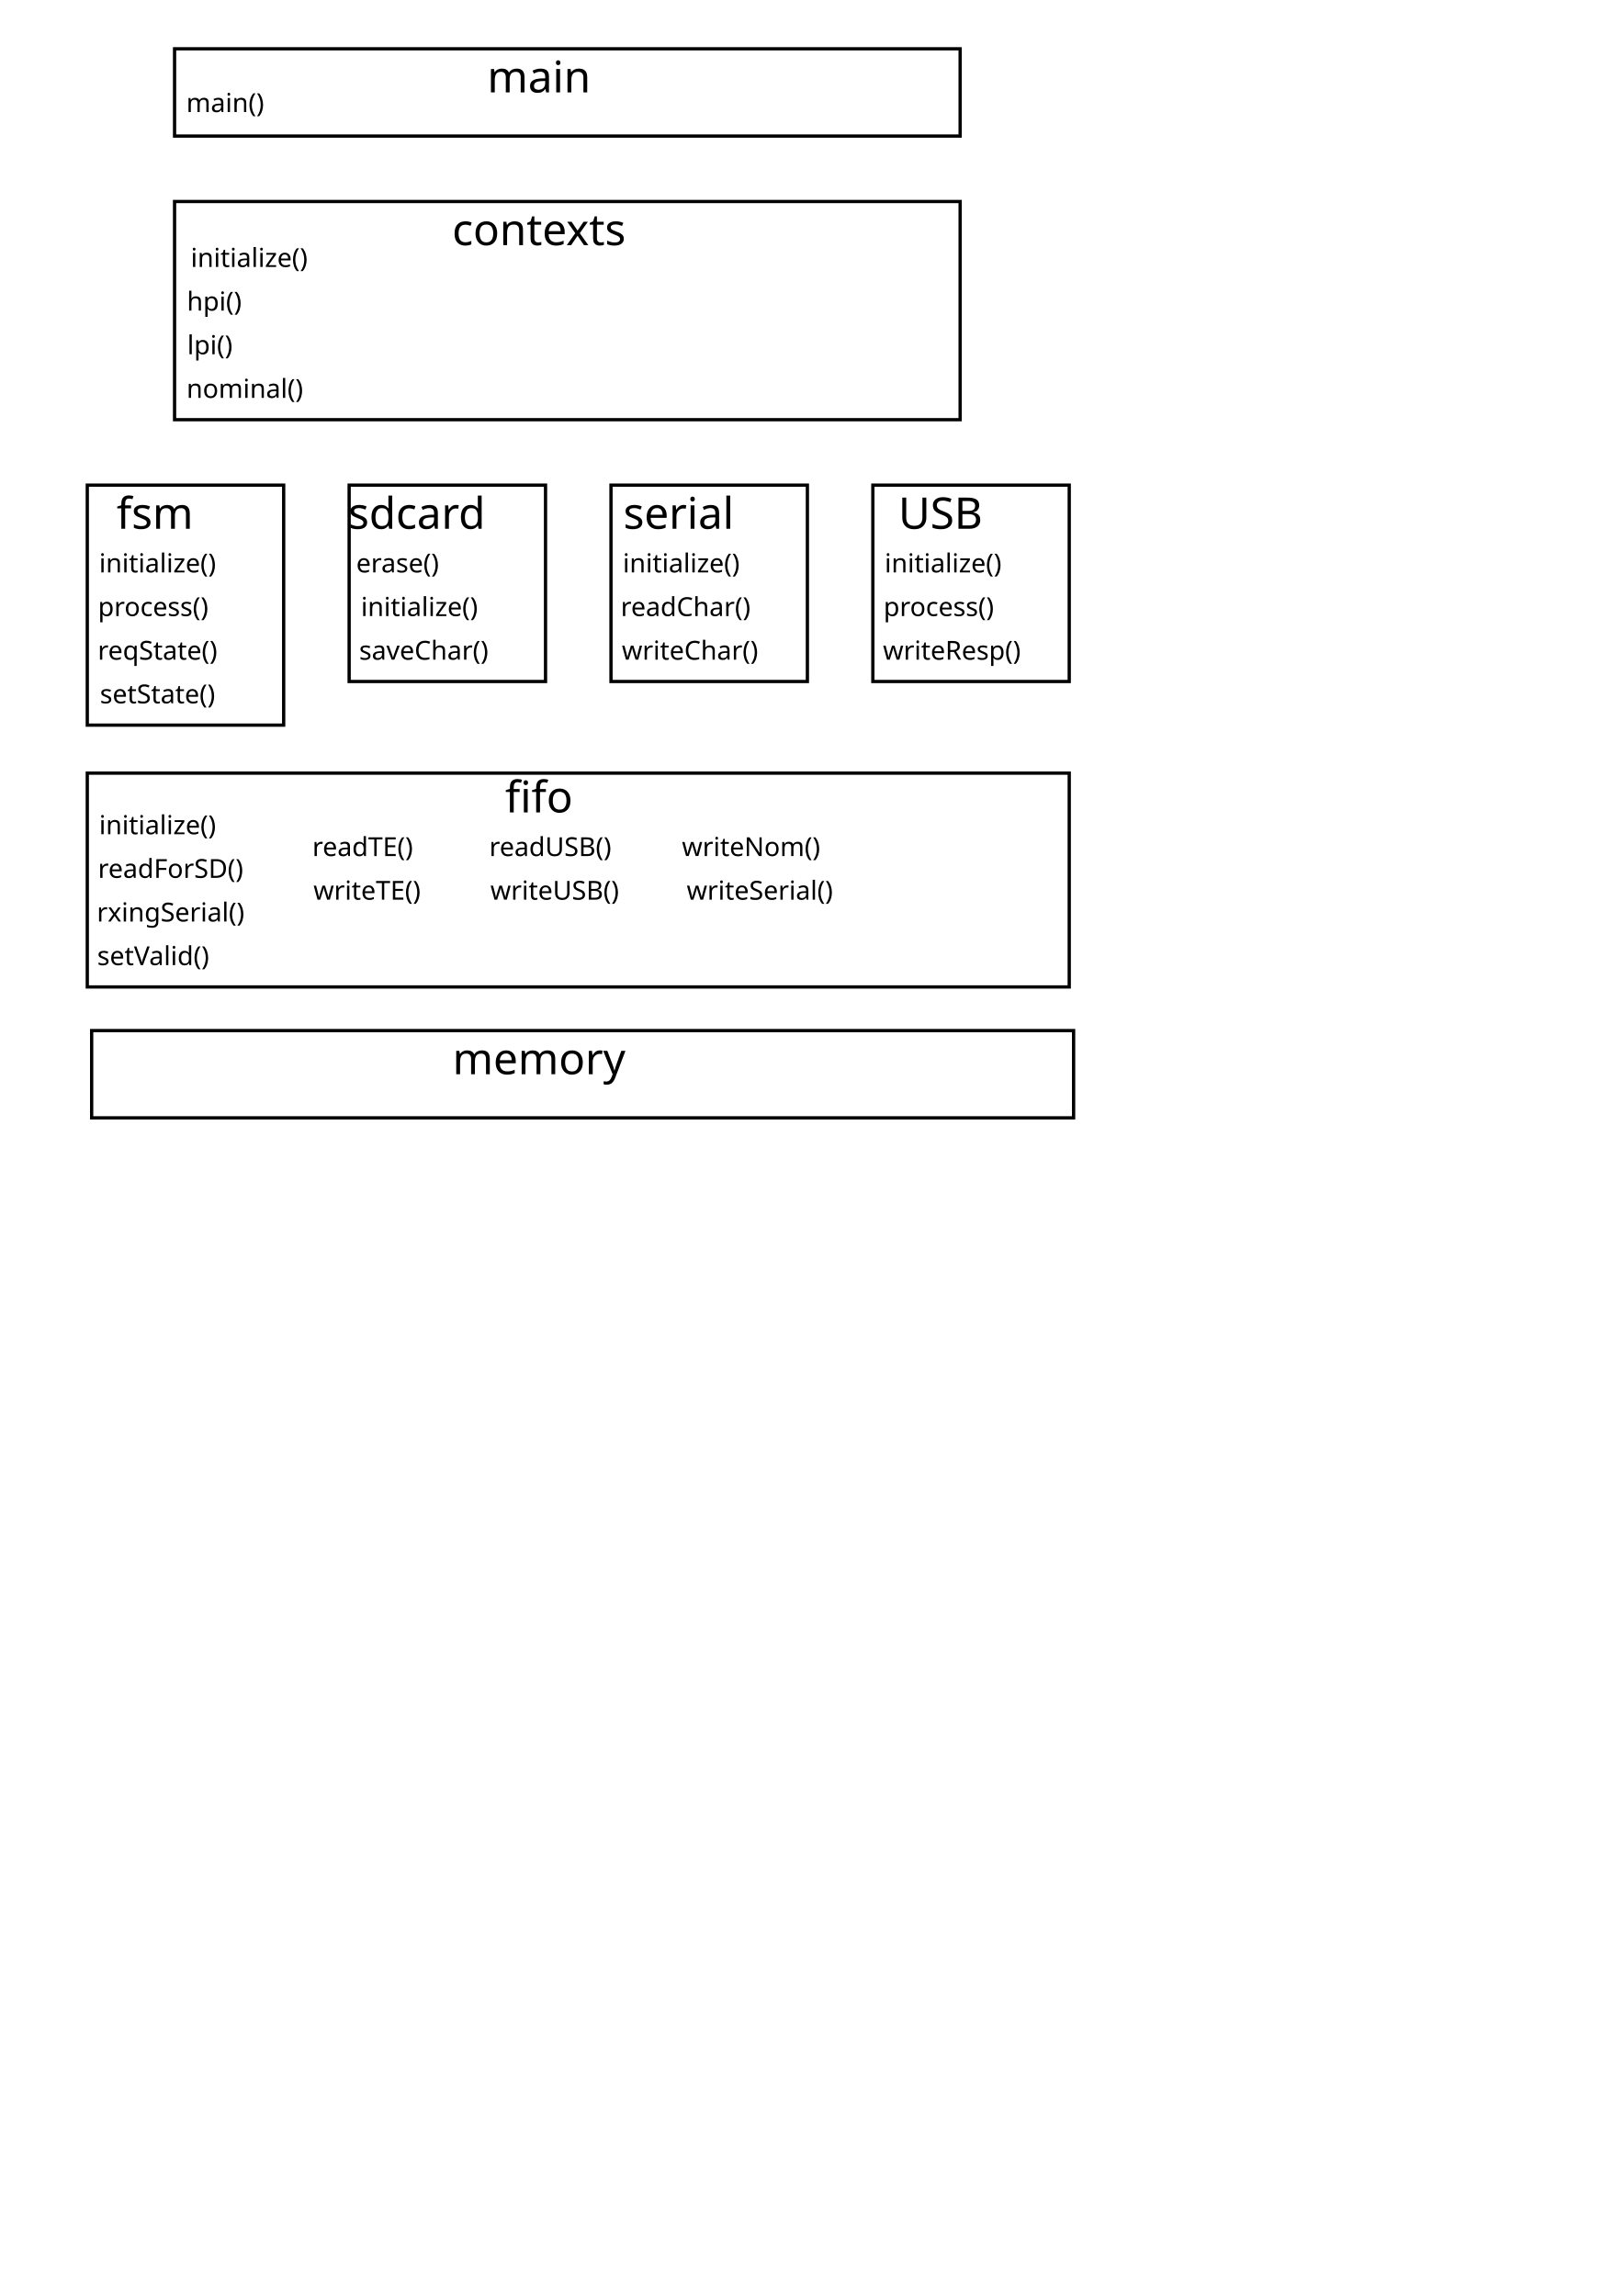
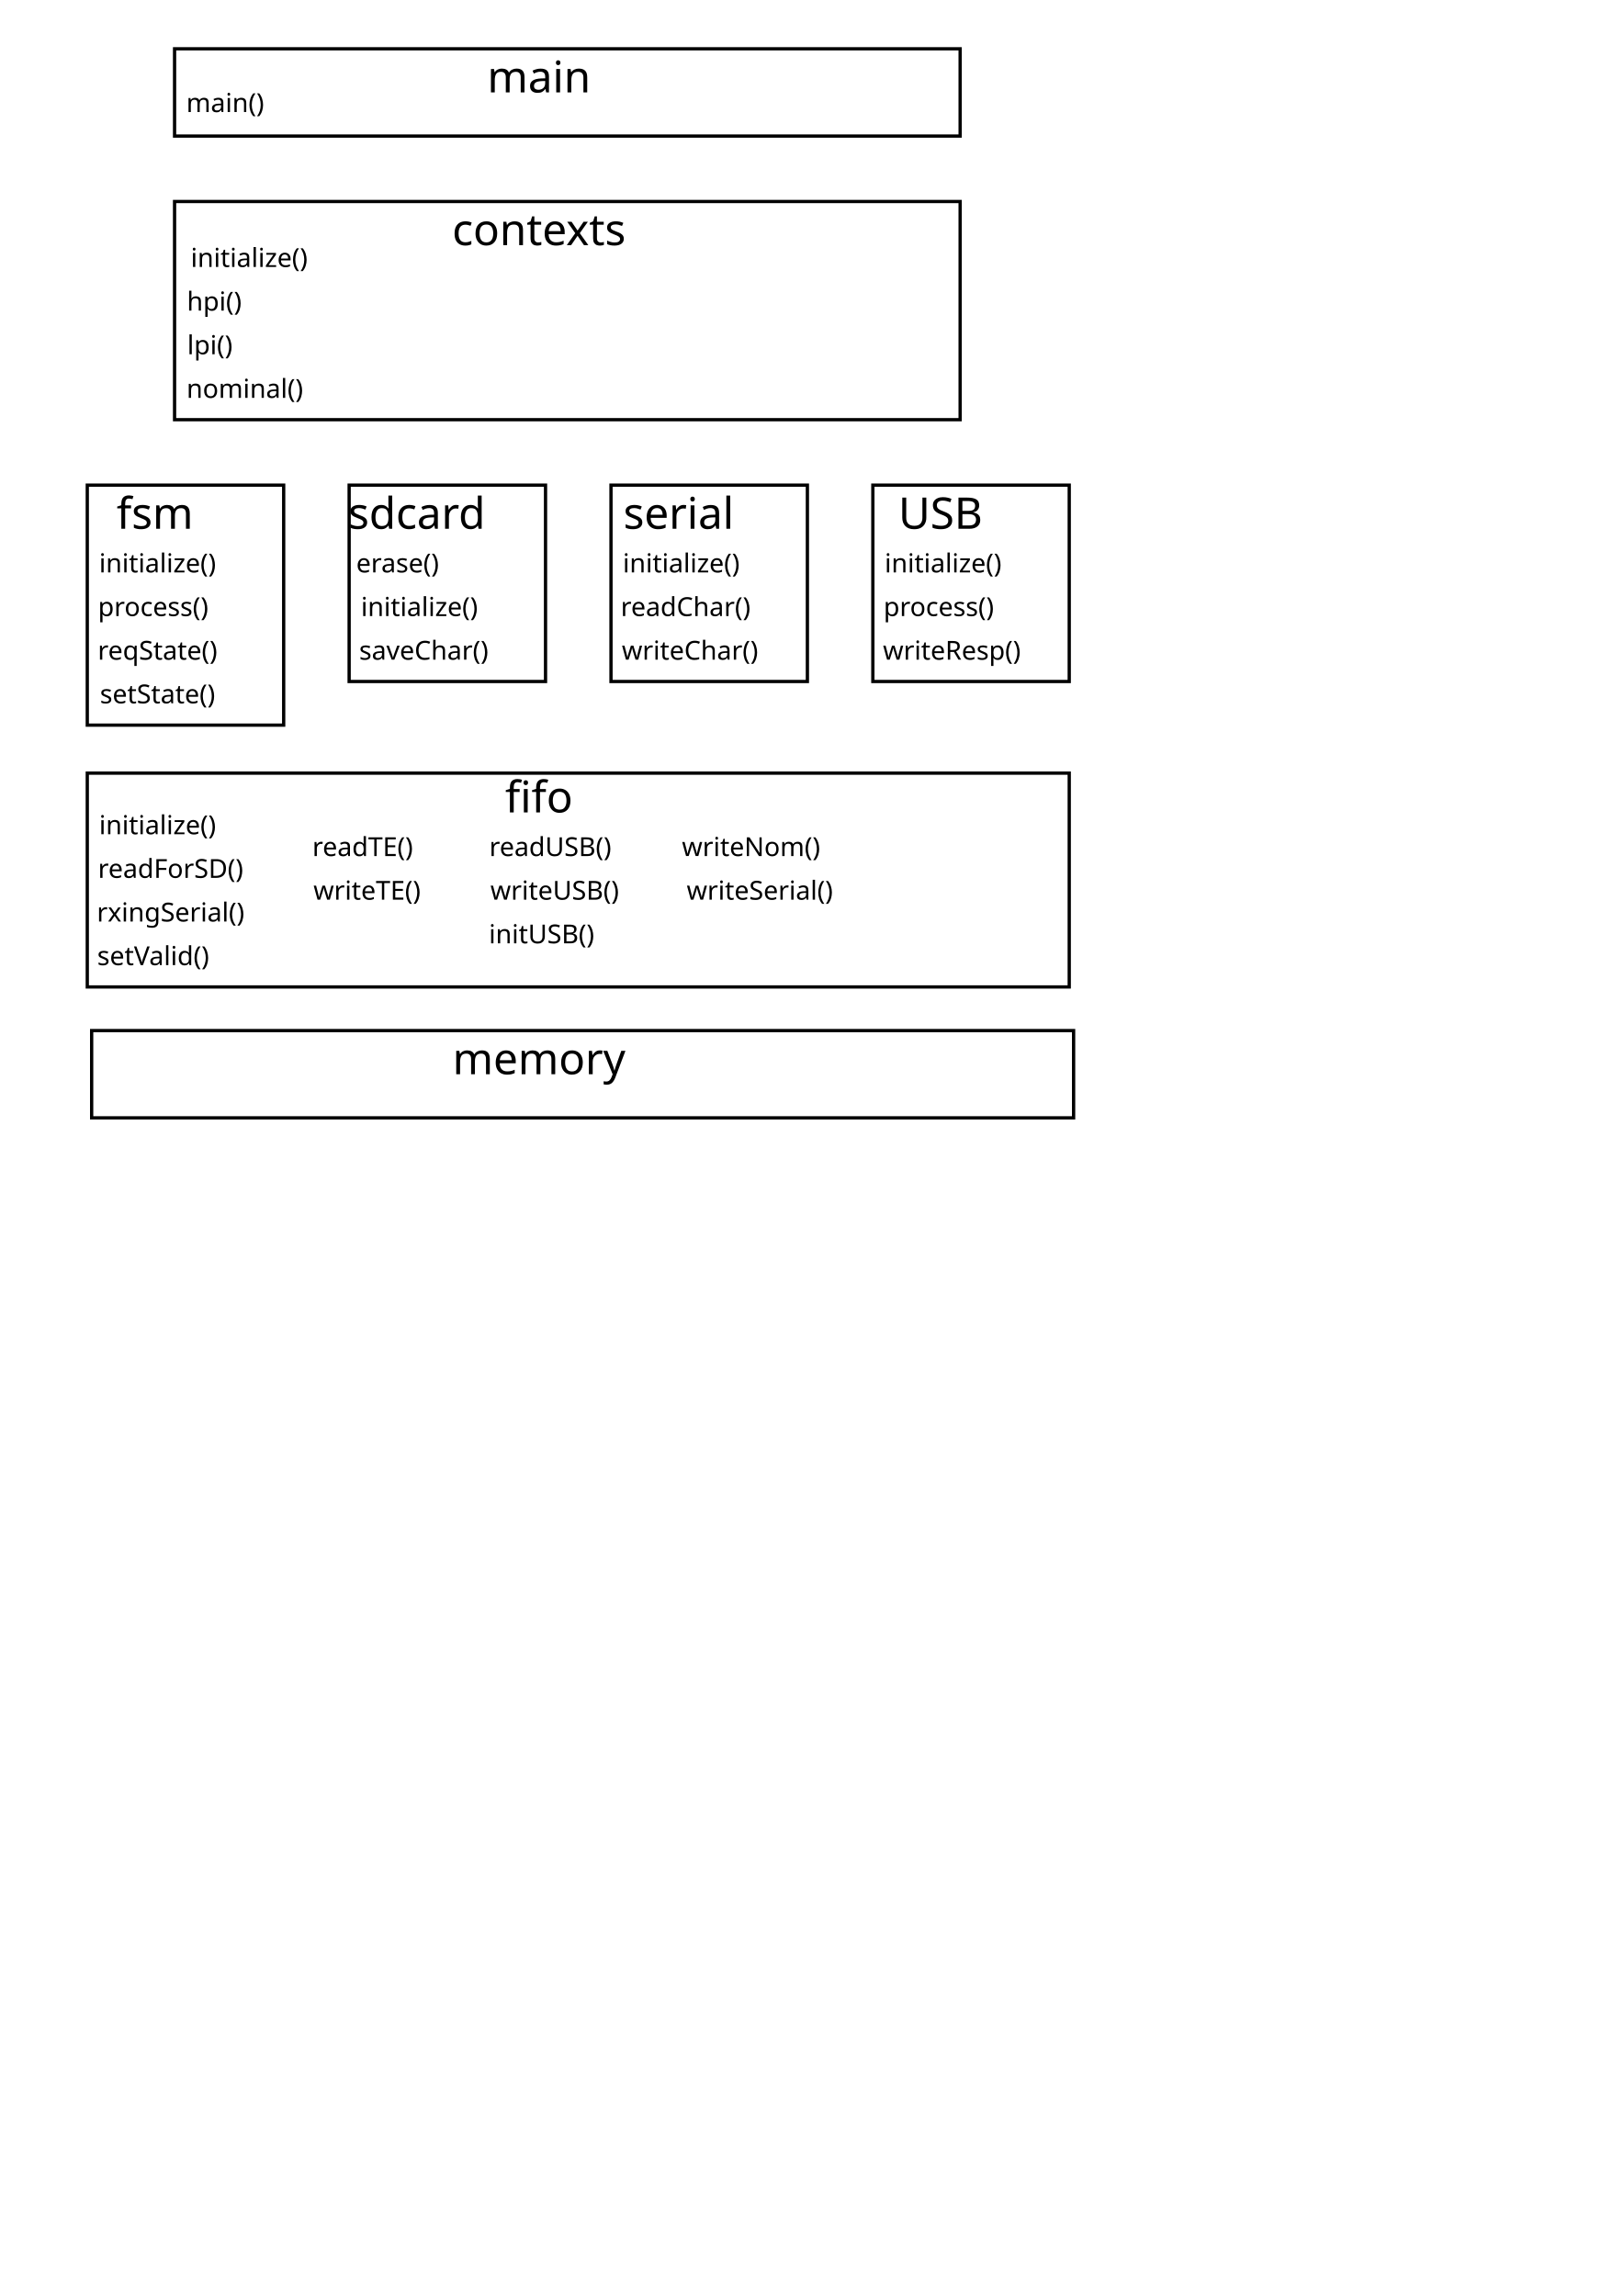
<svg xmlns="http://www.w3.org/2000/svg" width="744.094" height="1052.362" id="svg2" version="1.1">
  <defs id="defs4" />
  <g id="layer1">
    <rect style="fill:none;stroke:#000000;stroke-width:1.5;stroke-miterlimit:4;stroke-opacity:1;stroke-dasharray:none;stroke-dashoffset:0" id="rect3801" width="90" height="90" x="400" y="222.362" />
    <rect style="fill:none;stroke:#000000;stroke-width:1.5;stroke-miterlimit:4;stroke-opacity:1;stroke-dasharray:none;stroke-dashoffset:0" id="rect2987" width="360" height="40" x="80" y="22.362" />
    <rect style="fill:none;stroke:#000000;stroke-width:1.5;stroke-miterlimit:4;stroke-opacity:1;stroke-dasharray:none;stroke-dashoffset:0" id="rect3757" width="360" height="100" x="80" y="92.362" />
    <rect style="fill:none;stroke:#000000;stroke-width:1.5;stroke-miterlimit:4;stroke-opacity:1;stroke-dasharray:none;stroke-dashoffset:0" id="rect3765" width="450" height="98" x="40" y="354.362" />
    <rect style="fill:none;stroke:#000000;stroke-width:1.5;stroke-miterlimit:4;stroke-opacity:1;stroke-dasharray:none;stroke-dashoffset:0" id="rect3767" width="450" height="40" x="42" y="472.362" />
    <text xml:space="preserve" style="font-size:20px;font-style:normal;font-weight:normal;text-align:center;line-height:125%;letter-spacing:0px;word-spacing:0px;text-anchor:middle;fill:#000000;fill-opacity:1;stroke:none;font-family:Sans" x="260" y="42.362" id="text3769">
      <tspan id="tspan3771" x="260" y="42.362">main</tspan>
    </text>
    <text xml:space="preserve" style="font-size:20px;font-style:normal;font-weight:normal;text-align:center;line-height:125%;letter-spacing:0px;word-spacing:0px;text-anchor:middle;fill:#000000;fill-opacity:1;stroke:none;font-family:Sans" x="260" y="112.362" id="text3773">
      <tspan id="tspan3775" x="260" y="112.362">contexts</tspan>
    </text>
    <text xml:space="preserve" style="font-size:20px;font-style:normal;font-weight:normal;text-align:center;line-height:125%;letter-spacing:0px;word-spacing:0px;text-anchor:middle;fill:#000000;fill-opacity:1;stroke:none;font-family:Sans" x="444" y="242.362" id="text3777">
      <tspan id="tspan3779" x="444" y="242.362">USB</tspan>
    </text>
    <text xml:space="preserve" style="font-size:20px;font-style:normal;font-weight:normal;text-align:center;line-height:125%;letter-spacing:0px;word-spacing:0px;text-anchor:middle;fill:#000000;fill-opacity:1;stroke:none;font-family:Sans" x="84" y="242.362" id="text3781">
      <tspan id="tspan3783" x="84" y="242.362">fsm</tspan>
    </text>
    <text xml:space="preserve" style="font-size:20px;font-style:normal;font-weight:normal;text-align:center;line-height:125%;letter-spacing:0px;word-spacing:0px;text-anchor:middle;fill:#000000;fill-opacity:1;stroke:none;font-family:Sans" x="204" y="242.362" id="text3785">
      <tspan id="tspan3787" x="204" y="242.362">sdcard</tspan>
    </text>
    <text xml:space="preserve" style="font-size:20px;font-style:normal;font-weight:normal;text-align:center;line-height:125%;letter-spacing:0px;word-spacing:0px;text-anchor:middle;fill:#000000;fill-opacity:1;stroke:none;font-family:Sans" x="324" y="242.362" id="text3789">
      <tspan id="tspan3791" x="324" y="242.362">serial</tspan>
    </text>
    <text xml:space="preserve" style="font-size:20px;font-style:normal;font-weight:normal;text-align:center;line-height:125%;letter-spacing:0px;word-spacing:0px;text-anchor:middle;fill:#000000;fill-opacity:1;stroke:none;font-family:Sans" x="260" y="372.362" id="text3793">
      <tspan id="tspan3795" x="260" y="372.362">fifo</tspan>
    </text>
    <text xml:space="preserve" style="font-size:20px;font-style:normal;font-weight:normal;text-align:center;line-height:125%;letter-spacing:0px;word-spacing:0px;text-anchor:middle;fill:#000000;fill-opacity:1;stroke:none;font-family:Sans" x="260" y="492.362" id="text3797">
      <tspan id="tspan3799" x="260" y="492.362">memory</tspan>
    </text>
    <rect style="fill:none;stroke:#000000;stroke-width:1.5;stroke-miterlimit:4;stroke-opacity:1;stroke-dasharray:none;stroke-dashoffset:0" id="rect3801-7" width="90" height="110" x="40" y="222.362" />
    <rect style="fill:none;stroke:#000000;stroke-width:1.5;stroke-miterlimit:4;stroke-opacity:1;stroke-dasharray:none;stroke-dashoffset:0" id="rect3801-78" width="90" height="90" x="160" y="222.362" />
    <rect style="fill:none;stroke:#000000;stroke-width:1.5;stroke-miterlimit:4;stroke-opacity:1;stroke-dasharray:none;stroke-dashoffset:0" id="rect3801-2" width="90" height="90" x="280" y="222.362" />
    <text xml:space="preserve" style="font-size:16px;font-style:normal;font-weight:normal;text-align:center;line-height:125%;letter-spacing:0px;word-spacing:0px;text-anchor:middle;fill:#000000;fill-opacity:1;stroke:none;font-family:Sans" x="102" y="51.362" id="text3835">
      <tspan id="tspan3837" x="102" y="51.362" />
    </text>
    <text xml:space="preserve" style="font-size:14px;font-style:normal;font-weight:normal;text-align:center;line-height:125%;letter-spacing:0px;word-spacing:0px;text-anchor:middle;fill:#000000;fill-opacity:1;stroke:none;font-family:Sans" x="99" y="50.362" id="text3839">
      <tspan id="tspan3841" x="99" y="50.362" />
    </text>
    <text xml:space="preserve" style="font-size:14px;font-style:normal;font-weight:normal;text-align:center;line-height:125%;letter-spacing:0px;word-spacing:0px;text-anchor:middle;fill:#000000;fill-opacity:1;stroke:none;font-family:Sans" x="104" y="51.362" id="text3843">
      <tspan id="tspan3845" x="104" y="51.362" />
    </text>
    <text xml:space="preserve" style="font-size:12px;font-style:normal;font-weight:normal;text-align:center;line-height:125%;letter-spacing:0px;word-spacing:0px;text-anchor:middle;fill:#000000;fill-opacity:1;stroke:none;font-family:Sans" x="111" y="51.362" id="text3866">
      <tspan id="tspan3868" x="111" y="51.362">main()</tspan>
    </text>
    <text xml:space="preserve" style="font-size:12px;font-style:normal;font-weight:normal;text-align:center;line-height:125%;letter-spacing:0px;word-spacing:0px;text-anchor:middle;fill:#000000;fill-opacity:1;stroke:none;font-family:Sans" x="106" y="142.362" id="text3870">
      <tspan id="tspan3872" x="106" y="142.362">hpi()</tspan>
    </text>
    <text xml:space="preserve" style="font-size:12px;font-style:normal;font-weight:normal;text-align:center;line-height:125%;letter-spacing:0px;word-spacing:0px;text-anchor:middle;fill:#000000;fill-opacity:1;stroke:none;font-family:Sans" x="104" y="162.362" id="text3874">
      <tspan id="tspan3876" x="104" y="162.362">lpi()</tspan>
    </text>
    <text xml:space="preserve" style="font-size:12px;font-style:normal;font-weight:normal;text-align:center;line-height:125%;letter-spacing:0px;word-spacing:0px;text-anchor:middle;fill:#000000;fill-opacity:1;stroke:none;font-family:Sans" x="120" y="182.362" id="text3878">
      <tspan id="tspan3880" x="120" y="182.362">nominal()</tspan>
    </text>
    <text xml:space="preserve" style="font-size:12px;font-style:normal;font-weight:normal;text-align:center;line-height:125%;letter-spacing:0px;word-spacing:0px;text-anchor:middle;fill:#000000;fill-opacity:1;stroke:none;font-family:Sans" x="122" y="122.362" id="text3882">
      <tspan id="tspan3884" x="122" y="122.362">initialize()</tspan>
    </text>
    <text xml:space="preserve" style="font-size:12px;font-style:normal;font-weight:normal;text-align:center;line-height:125%;letter-spacing:0px;word-spacing:0px;text-anchor:middle;fill:#000000;fill-opacity:1;stroke:none;font-family:Sans" x="260" y="392.362" id="text3886">
      <tspan id="tspan3888" x="260" y="392.362">readUSB()</tspan>
    </text>
    <text xml:space="preserve" style="font-size:12px;font-style:normal;font-weight:normal;text-align:center;line-height:125%;letter-spacing:0px;word-spacing:0px;text-anchor:middle;fill:#000000;fill-opacity:1;stroke:none;font-family:Sans" x="262" y="412.362" id="text3890">
      <tspan id="tspan3892" x="262" y="412.362">writeUSB()</tspan>
    </text>
    <text xml:space="preserve" style="font-size:12px;font-style:normal;font-weight:normal;text-align:center;line-height:125%;letter-spacing:0px;word-spacing:0px;text-anchor:middle;fill:#000000;fill-opacity:1;stroke:none;font-family:Sans" x="174" y="392.362" id="text3894">
      <tspan id="tspan3896" x="174" y="392.362">readTE()</tspan>
    </text>
    <text xml:space="preserve" style="font-size:12px;font-style:normal;font-weight:normal;text-align:center;line-height:125%;letter-spacing:0px;word-spacing:0px;text-anchor:middle;fill:#000000;fill-opacity:1;stroke:none;font-family:Sans" x="176" y="412.362" id="text3898">
      <tspan id="tspan3900" x="176" y="412.362">writeTE()</tspan>
    </text>
    <text xml:space="preserve" style="font-size:12px;font-style:normal;font-weight:normal;text-align:center;line-height:125%;letter-spacing:0px;word-spacing:0px;text-anchor:middle;fill:#000000;fill-opacity:1;stroke:none;font-family:Sans" x="352" y="392.362" id="text3902">
      <tspan id="tspan3904" x="352" y="392.362">writeNom()</tspan>
    </text>
    <text xml:space="preserve" style="font-size:12px;font-style:normal;font-weight:normal;text-align:center;line-height:125%;letter-spacing:0px;word-spacing:0px;text-anchor:middle;fill:#000000;fill-opacity:1;stroke:none;font-family:Sans" x="356" y="412.362" id="text3906">
      <tspan x="356" y="412.362" id="tspan3910">writeSerial()</tspan>
    </text>
    <text xml:space="preserve" style="font-size:12px;font-style:normal;font-weight:normal;text-align:center;line-height:125%;letter-spacing:0px;word-spacing:0px;text-anchor:middle;fill:#000000;fill-opacity:1;stroke:none;font-family:Sans" x="86" y="402.362" id="text3914">
      <tspan id="tspan3916" x="86" y="402.362">readForSD()</tspan>
    </text>
    <text xml:space="preserve" style="font-size:12px;font-style:normal;font-weight:normal;text-align:center;line-height:125%;letter-spacing:0px;word-spacing:0px;text-anchor:middle;fill:#000000;fill-opacity:1;stroke:none;font-family:Sans" x="202" y="302.362" id="text3918">
      <tspan id="tspan3920" x="202" y="302.362">saveChar()</tspan>
    </text>
    <text xml:space="preserve" style="font-size:12px;font-style:normal;font-weight:normal;text-align:center;line-height:125%;letter-spacing:0px;word-spacing:0px;text-anchor:middle;fill:#000000;fill-opacity:1;stroke:none;font-family:Sans" x="322" y="282.362" id="text3922">
      <tspan id="tspan3924" x="322" y="282.362">readChar()</tspan>
    </text>
    <text xml:space="preserve" style="font-size:12px;font-style:normal;font-weight:normal;text-align:center;line-height:125%;letter-spacing:0px;word-spacing:0px;text-anchor:middle;fill:#000000;fill-opacity:1;stroke:none;font-family:Sans" x="324" y="302.362" id="text3926">
      <tspan id="tspan3928" x="324" y="302.362">writeChar()</tspan>
    </text>
    <text xml:space="preserve" style="font-size:12px;font-style:normal;font-weight:normal;text-align:center;line-height:125%;letter-spacing:0px;word-spacing:0px;text-anchor:middle;fill:#000000;fill-opacity:1;stroke:none;font-family:Sans" x="444" y="302.362" id="text3934">
      <tspan x="444" y="302.362" id="tspan3938">writeResp()</tspan>
    </text>
    <text xml:space="preserve" style="font-size:12px;font-style:normal;font-weight:normal;text-align:center;line-height:125%;letter-spacing:0px;word-spacing:0px;text-anchor:middle;fill:#000000;fill-opacity:1;stroke:none;font-family:Sans" x="438" y="282.362" id="text3942">
      <tspan id="tspan3944" x="438" y="282.362">process()</tspan>
    </text>
    <text xml:space="preserve" style="font-size:12px;font-style:normal;font-weight:normal;text-align:center;line-height:125%;letter-spacing:0px;word-spacing:0px;text-anchor:middle;fill:#000000;fill-opacity:1;stroke:none;font-family:Sans" x="80" y="302.362" id="text3946">
      <tspan id="tspan3948" x="80" y="302.362">reqState()</tspan>
    </text>
    <text xml:space="preserve" style="font-size:12px;font-style:normal;font-weight:normal;text-align:center;line-height:125%;letter-spacing:0px;word-spacing:0px;text-anchor:middle;fill:#000000;fill-opacity:1;stroke:none;font-family:Sans" x="80" y="322.362" id="text3950">
      <tspan id="tspan3952" x="80" y="322.362">setState()</tspan>
    </text>
    <text xml:space="preserve" style="font-size:12px;font-style:normal;font-weight:normal;text-align:center;line-height:125%;letter-spacing:0px;word-spacing:0px;text-anchor:middle;fill:#000000;fill-opacity:1;stroke:none;font-family:Sans" x="78" y="282.362" id="text3954">
      <tspan id="tspan3956" x="78" y="282.362">process()</tspan>
    </text>
    <text xml:space="preserve" style="font-size:12px;font-style:normal;font-weight:normal;text-align:center;line-height:125%;letter-spacing:0px;word-spacing:0px;text-anchor:middle;fill:#000000;fill-opacity:1;stroke:none;font-family:Sans" x="80" y="262.362" id="text3882-3">
      <tspan id="tspan3884-8" x="80" y="262.362">initialize()</tspan>
    </text>
    <text xml:space="preserve" style="font-size:12px;font-style:normal;font-weight:normal;text-align:center;line-height:125%;letter-spacing:0px;word-spacing:0px;text-anchor:middle;fill:#000000;fill-opacity:1;stroke:none;font-family:Sans" x="80" y="382.362" id="text3882-1">
      <tspan id="tspan3884-5" x="80" y="382.362">initialize()</tspan>
    </text>
    <text xml:space="preserve" style="font-size:12px;font-style:normal;font-weight:normal;text-align:center;line-height:125%;letter-spacing:0px;word-spacing:0px;text-anchor:middle;fill:#000000;fill-opacity:1;stroke:none;font-family:Sans" x="200" y="282.362" id="text3882-6">
      <tspan id="tspan3884-2" x="200" y="282.362">initialize()</tspan>
    </text>
    <text xml:space="preserve" style="font-size:12px;font-style:normal;font-weight:normal;text-align:center;line-height:125%;letter-spacing:0px;word-spacing:0px;text-anchor:middle;fill:#000000;fill-opacity:1;stroke:none;font-family:Sans" x="190" y="262.362" id="text3997">
      <tspan id="tspan3999" x="190" y="262.362">erase()</tspan>
    </text>
    <text xml:space="preserve" style="font-size:12px;font-style:normal;font-weight:normal;text-align:center;line-height:125%;letter-spacing:0px;word-spacing:0px;text-anchor:middle;fill:#000000;fill-opacity:1;stroke:none;font-family:Sans" x="320" y="262.362" id="text3882-8">
      <tspan id="tspan3884-9" x="320" y="262.362">initialize()</tspan>
    </text>
    <text xml:space="preserve" style="font-size:12px;font-style:normal;font-weight:normal;text-align:center;line-height:125%;letter-spacing:0px;word-spacing:0px;text-anchor:middle;fill:#000000;fill-opacity:1;stroke:none;font-family:Sans" x="440" y="262.362" id="text3882-0">
      <tspan id="tspan3884-0" x="440" y="262.362">initialize()</tspan>
    </text>
    <text xml:space="preserve" style="font-size:12px;font-style:normal;font-weight:normal;text-align:center;line-height:125%;letter-spacing:0px;word-spacing:0px;text-anchor:middle;fill:#000000;fill-opacity:1;stroke:none;font-family:Sans" x="86" y="422.362" id="text3073">
      <tspan id="tspan3075" x="86" y="422.362">rxingSerial()</tspan>
    </text>
    <text xml:space="preserve" style="font-size:12px;font-style:normal;font-weight:normal;text-align:center;line-height:125%;letter-spacing:0px;word-spacing:0px;text-anchor:middle;fill:#000000;fill-opacity:1;stroke:none;font-family:Sans" x="78" y="442.362" id="text3077">
      <tspan id="tspan3079" x="78" y="442.362">setValid()</tspan>
    </text>
+     <text xml:space="preserve" style="font-size:12px;font-style:normal;font-weight:normal;text-align:center;line-height:125%;letter-spacing:0px;word-spacing:0px;text-anchor:middle;fill:#000000;fill-opacity:1;stroke:none;font-family:Sans" x="256" y="432.362" id="text3078">
+       <tspan id="tspan3080" x="256" y="432.362">initUSB()</tspan>
+     </text>
  </g>
</svg>
